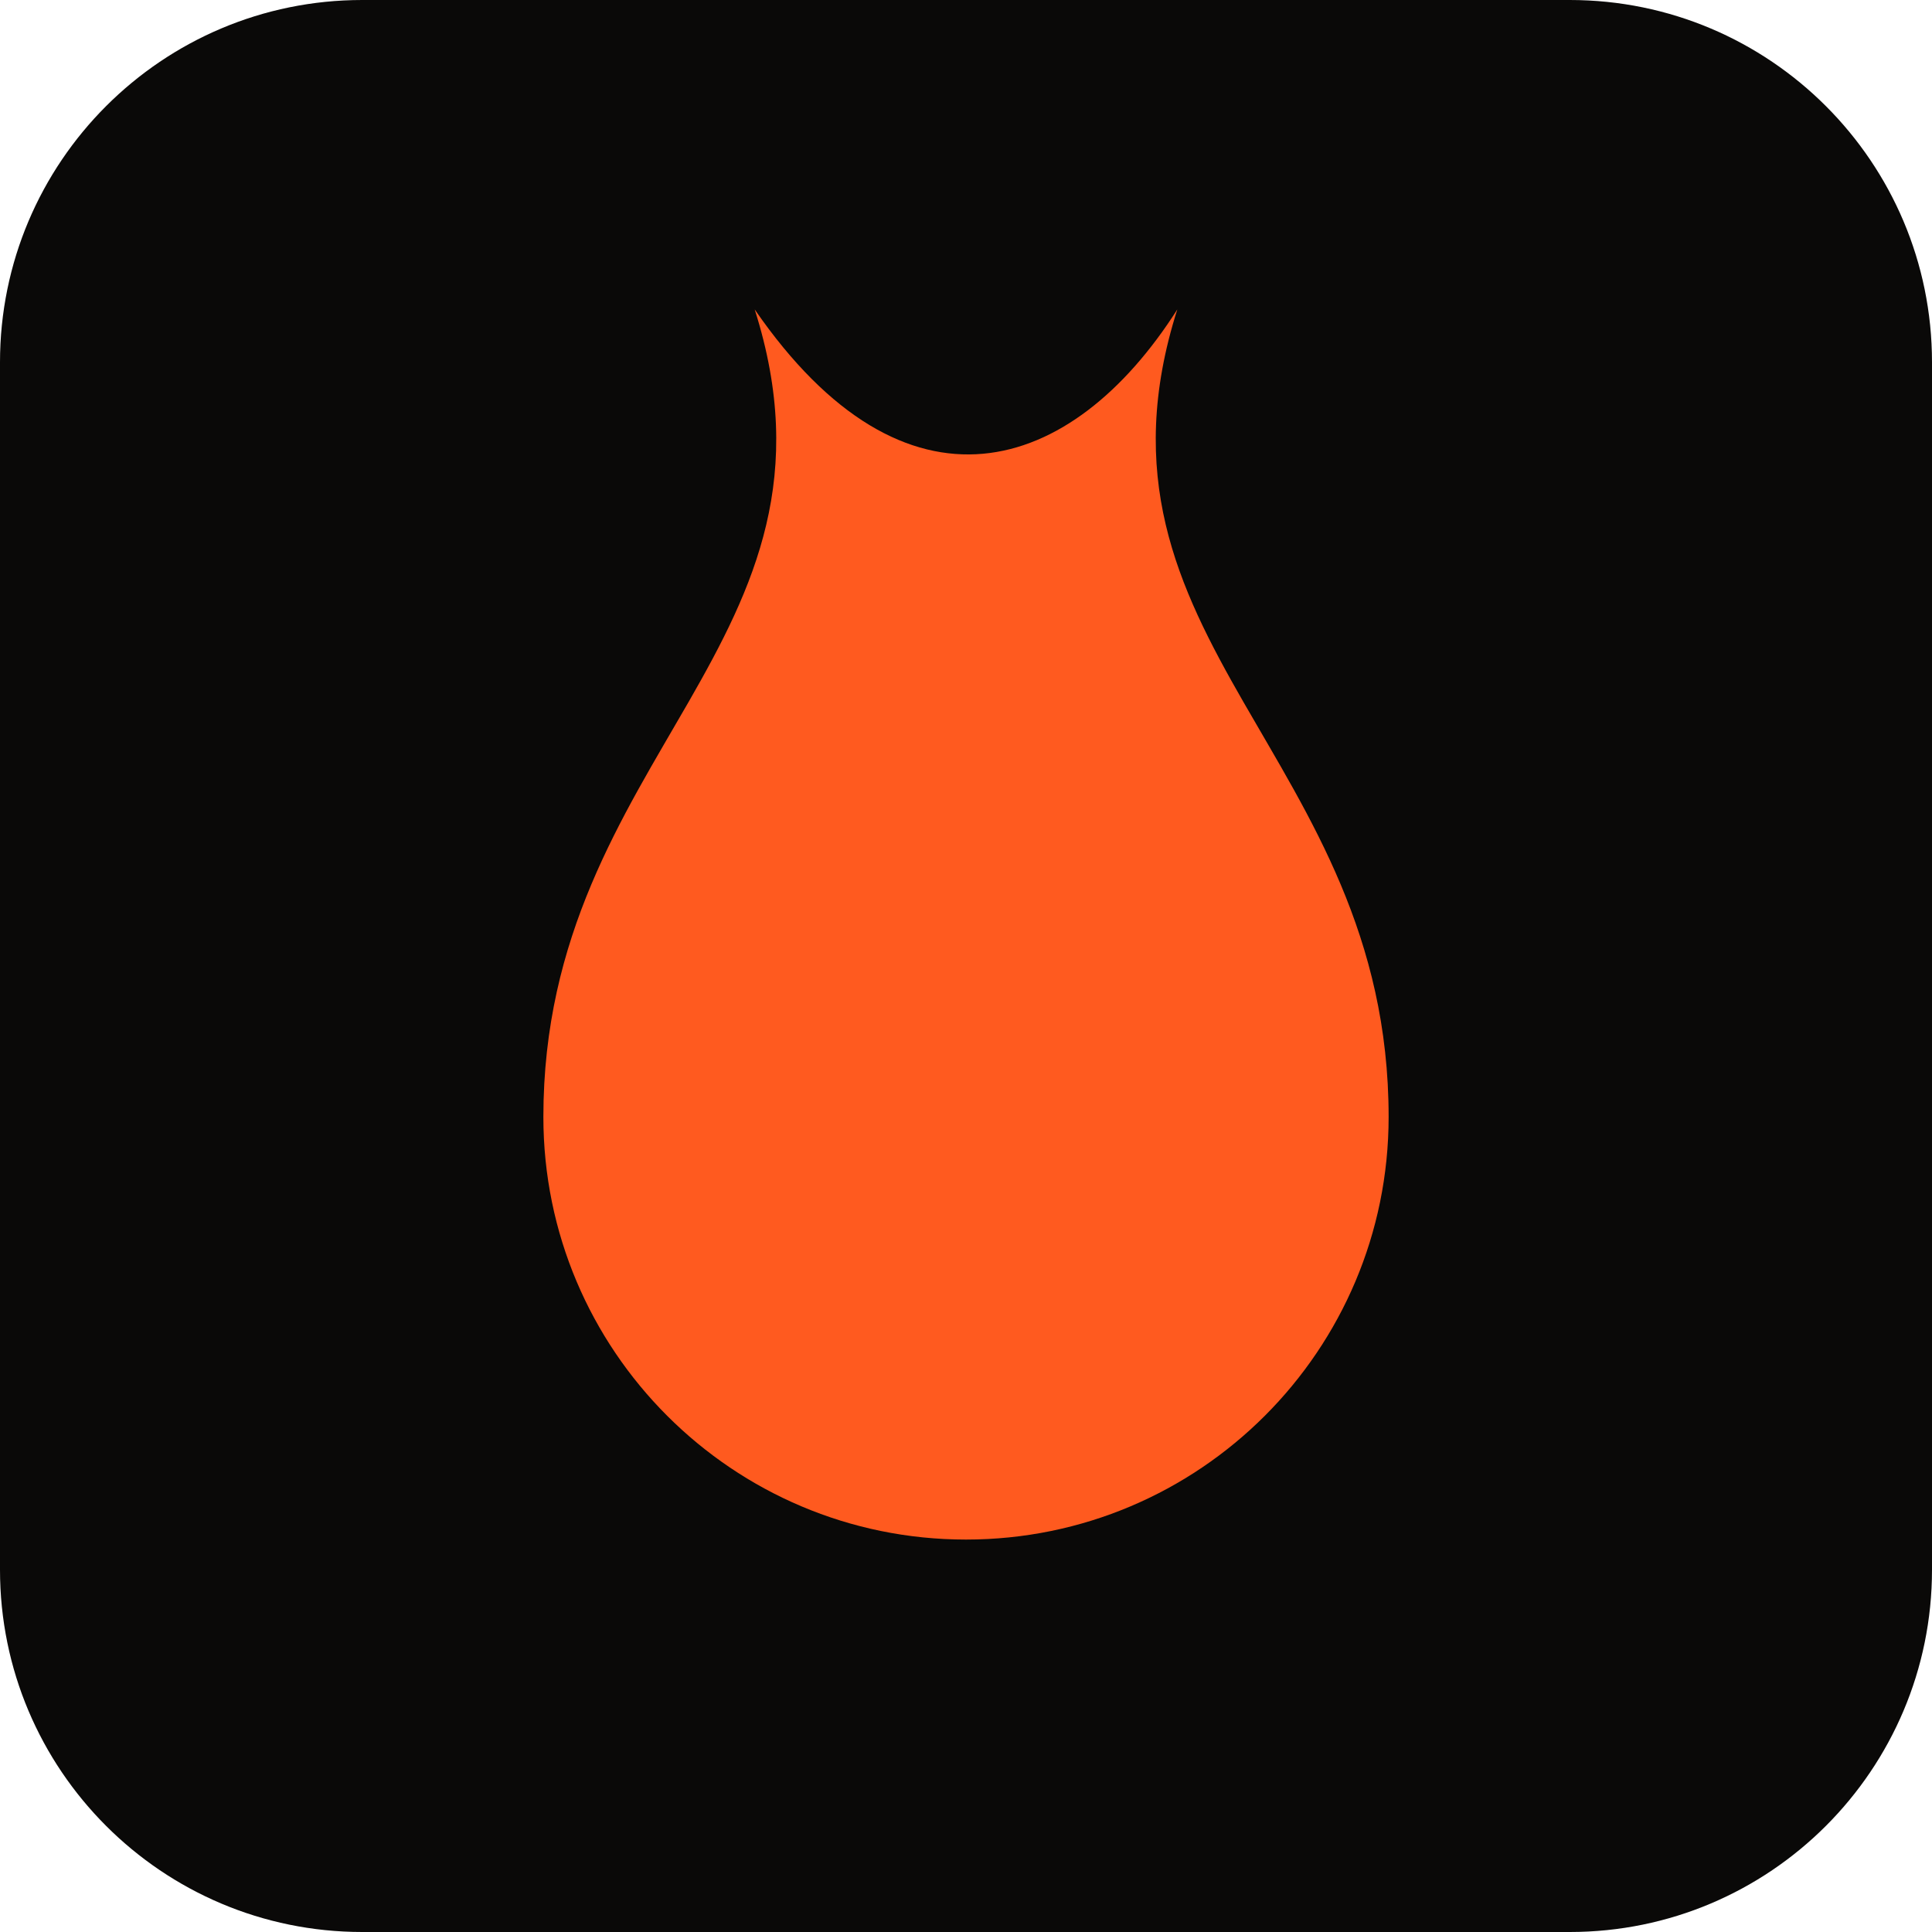
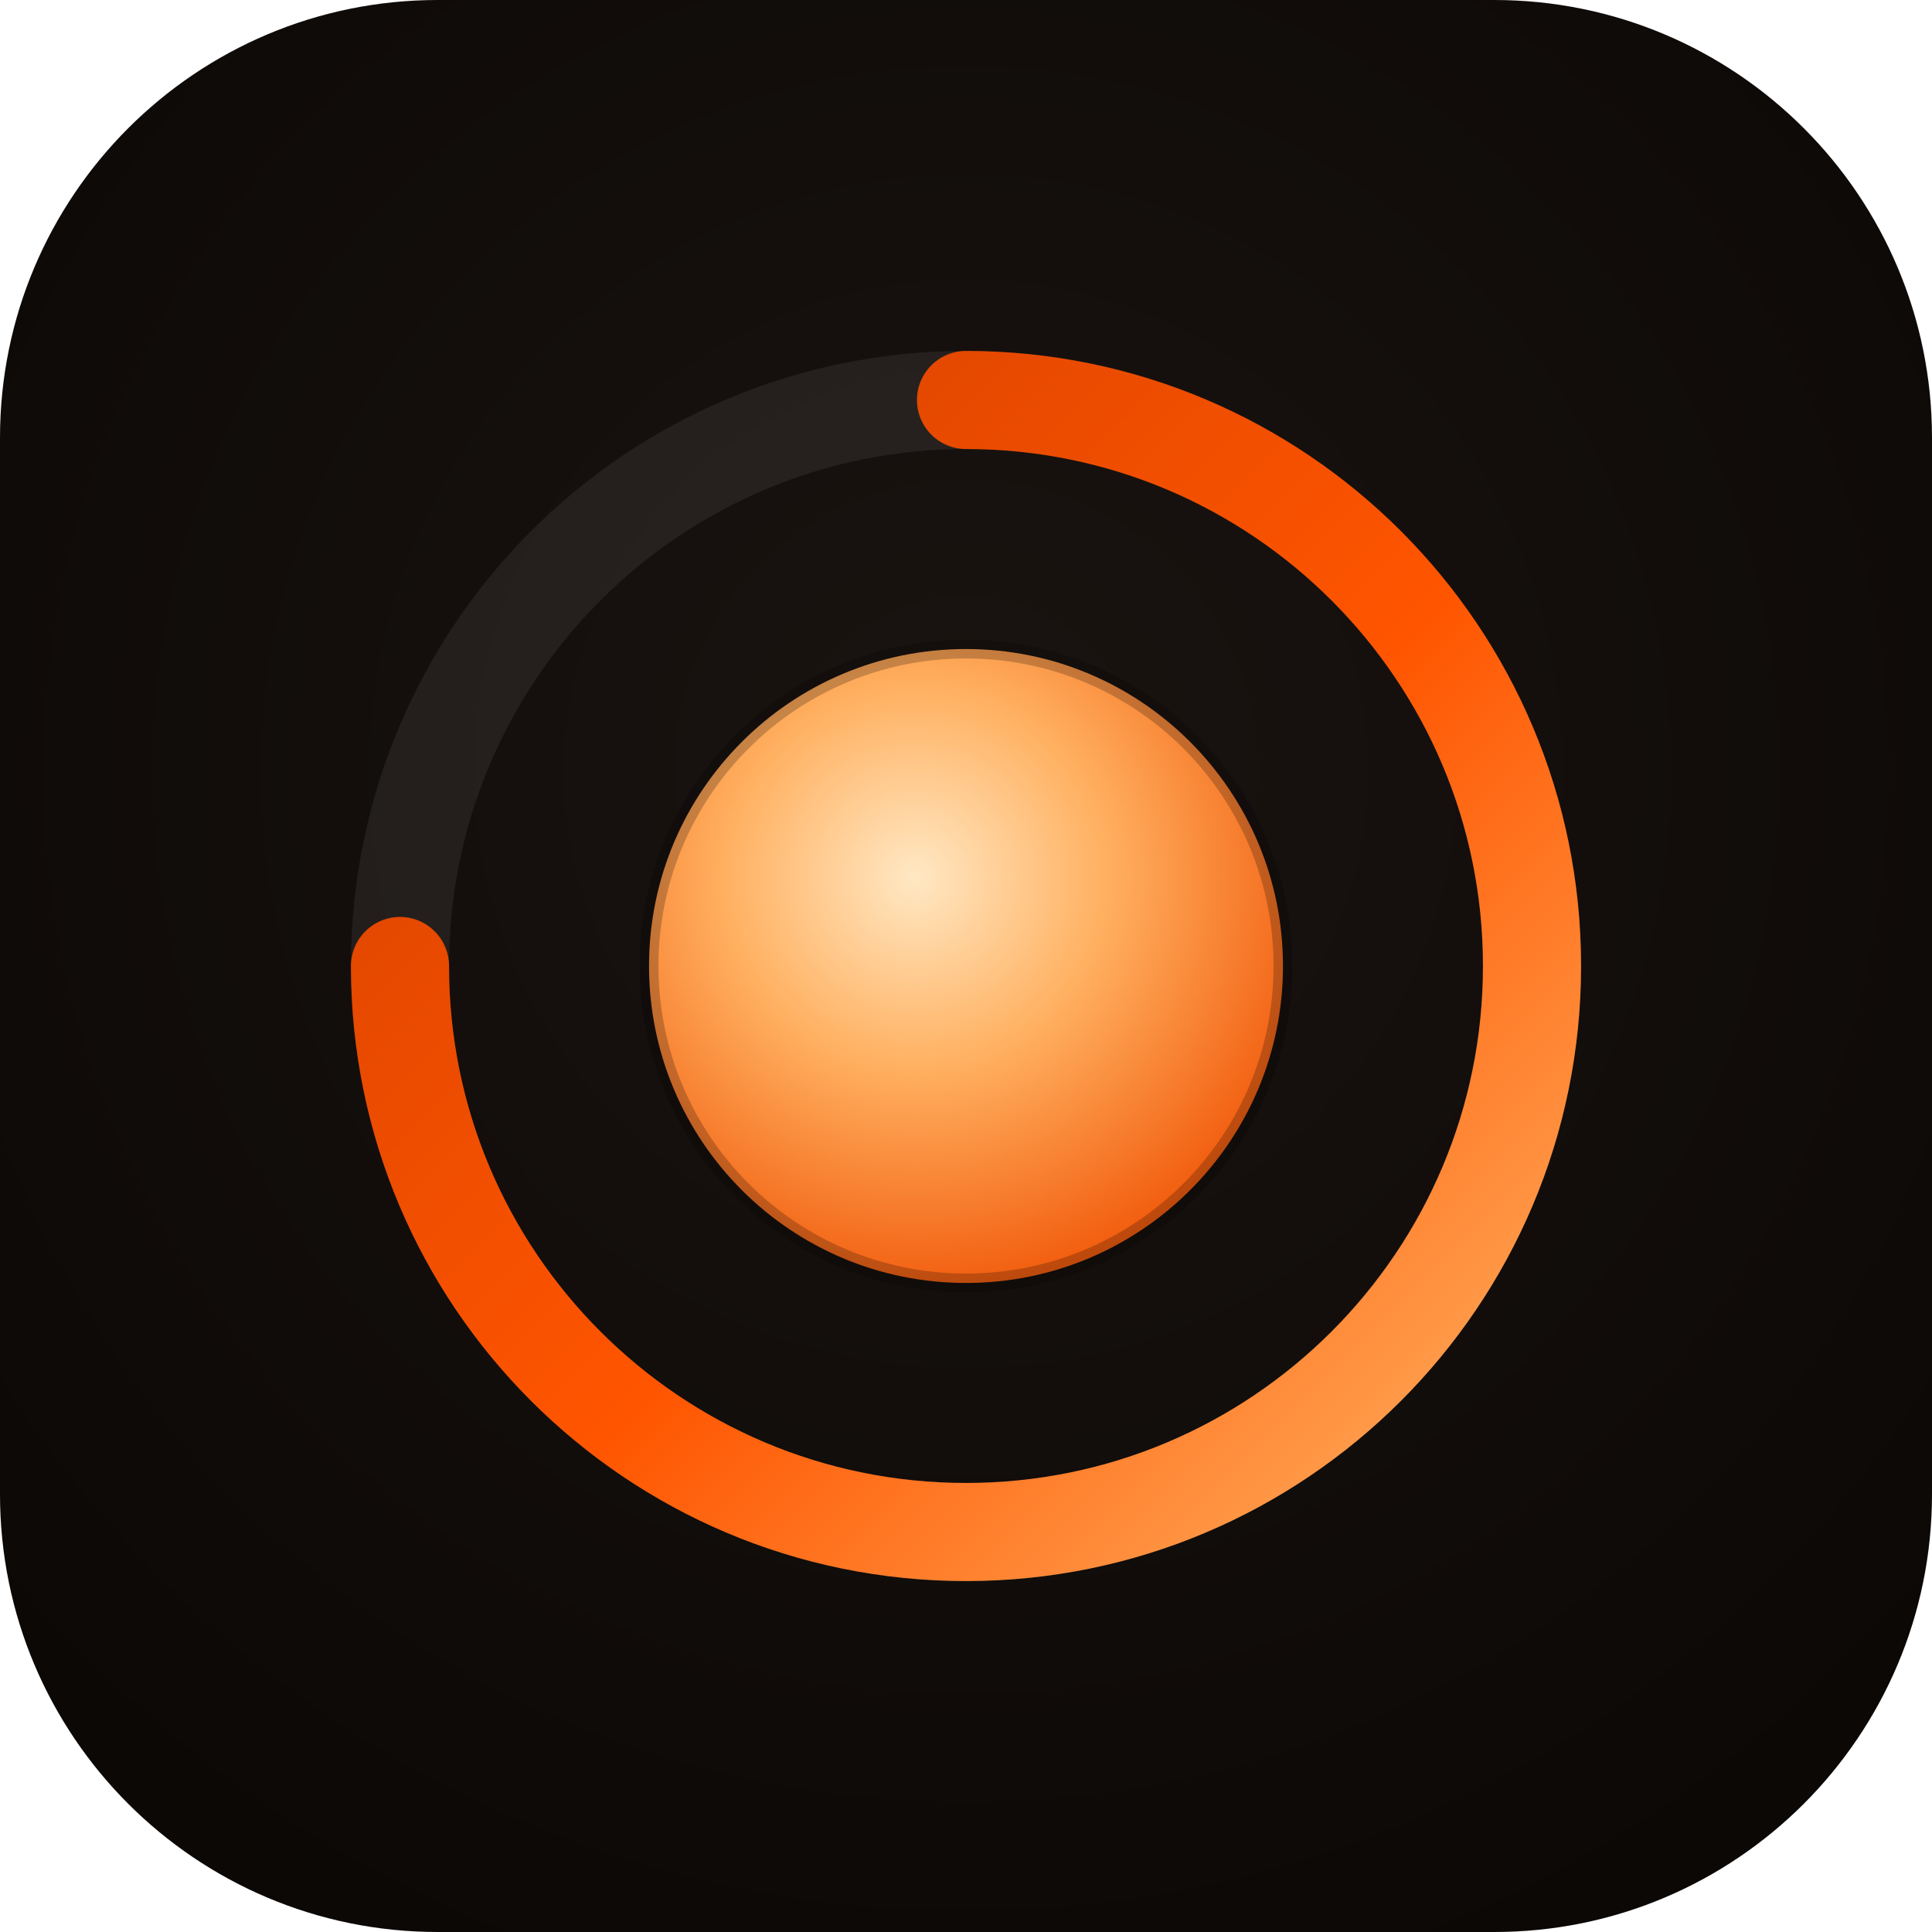
<svg xmlns="http://www.w3.org/2000/svg" viewBox="0 0 512 512">
-   <rect width="512" height="512" rx="96" fill="#0a0908" />
-   <path transform="translate(-56 10)" fill="#ff5a1f" d="M256 72c28 88-56 118-56 214a112 112 0 00224 0c0-96-84-126-56-214-28 44-72 58-112 0z" />
+   <defs>
+     <radialGradient id="bg" cx="50%" cy="40%" r="78%">
+       <stop offset="0%" stop-color="#1a1411" />
+       <stop offset="100%" stop-color="#090604" />
+     </radialGradient>
+     <linearGradient id="arc" x1="0" y1="0" x2="1" y2="1">
+       <stop offset="0%" stop-color="#d34000" />
+       <stop offset="55%" stop-color="#ff5500" />
+       <stop offset="100%" stop-color="#ffb060" />
+     </linearGradient>
+     <radialGradient id="core" cx="42%" cy="36%" r="72%">
+       <stop offset="0%" stop-color="#ffe8c4" />
+       <stop offset="42%" stop-color="#ffb060" />
+       <stop offset="100%" stop-color="#f04e00" />
+     </radialGradient>
+   </defs>
+   <rect width="512" height="512" rx="116" fill="url(#bg)" />
+   <circle cx="256" cy="256" r="150" fill="none" stroke="rgba(255,255,255,0.07)" stroke-width="26" />
+   <path d="M 256 106 A 150 150 0 1 1 106 256" fill="none" stroke="url(#arc)" stroke-width="26" stroke-linecap="round" />
+   <circle cx="256" cy="256" r="84" fill="url(#core)" />
+   <circle cx="256" cy="256" r="84" fill="none" stroke="rgba(0,0,0,0.22)" stroke-width="5" />
</svg>
